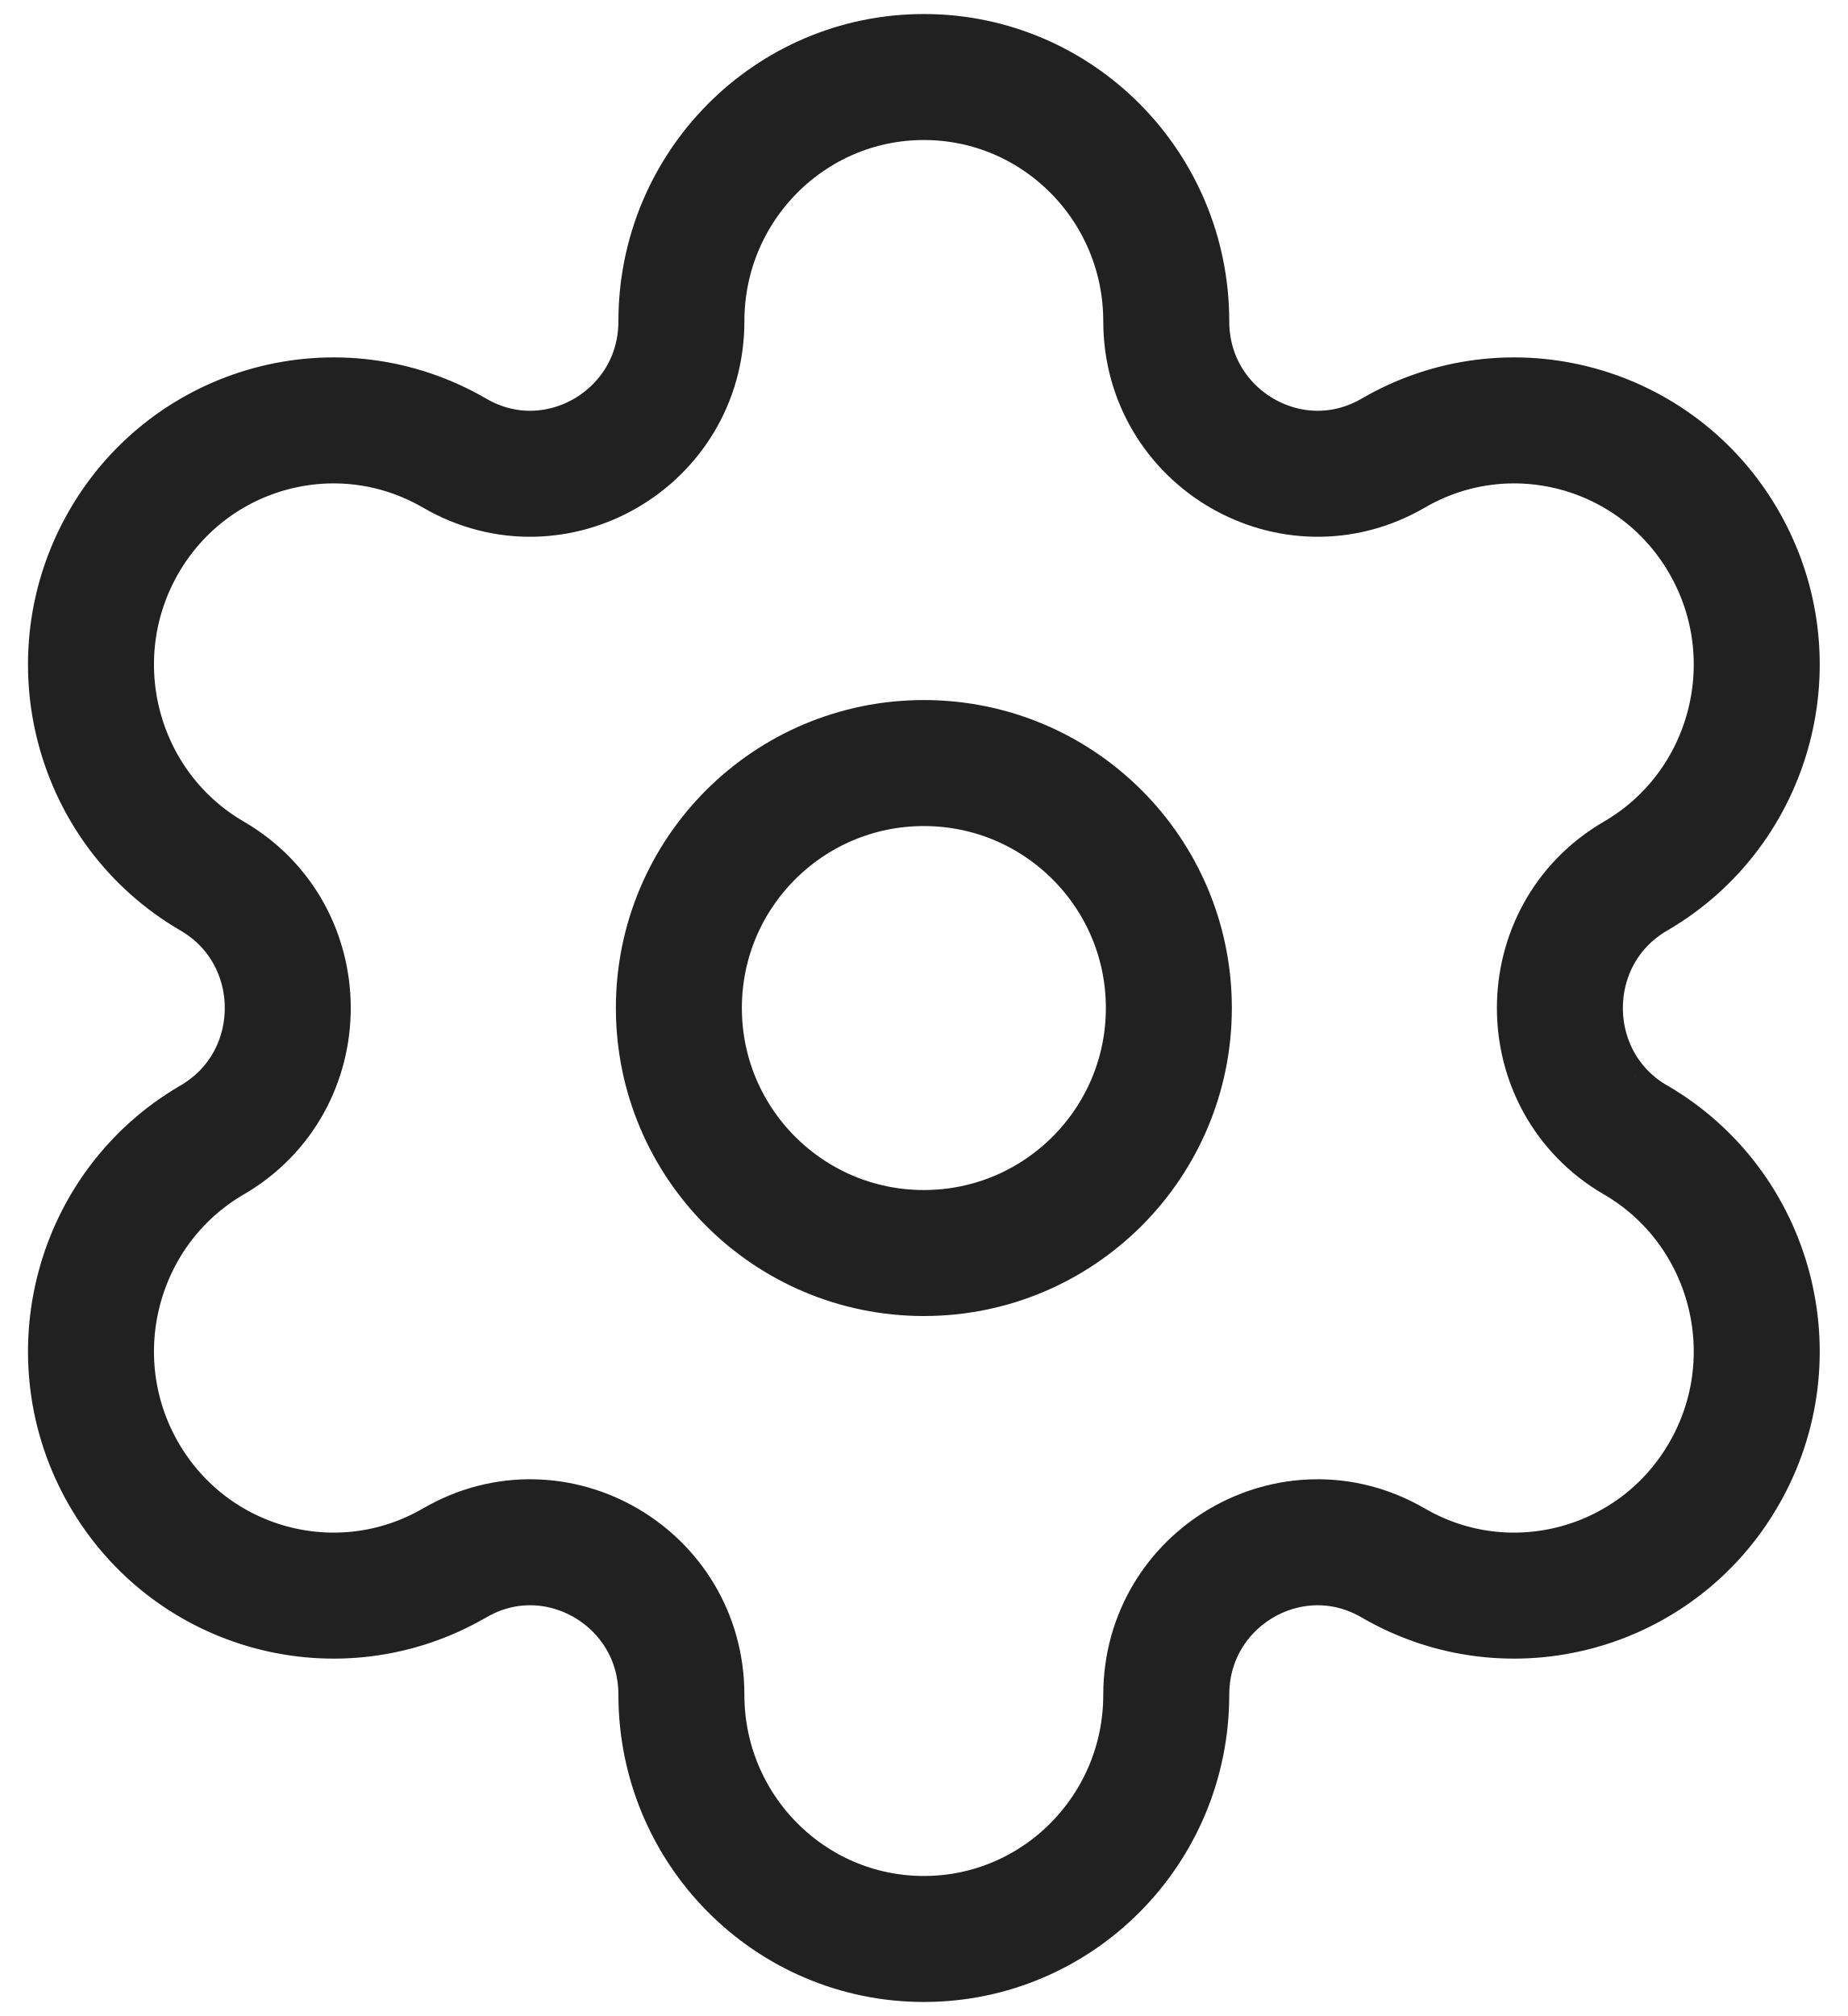
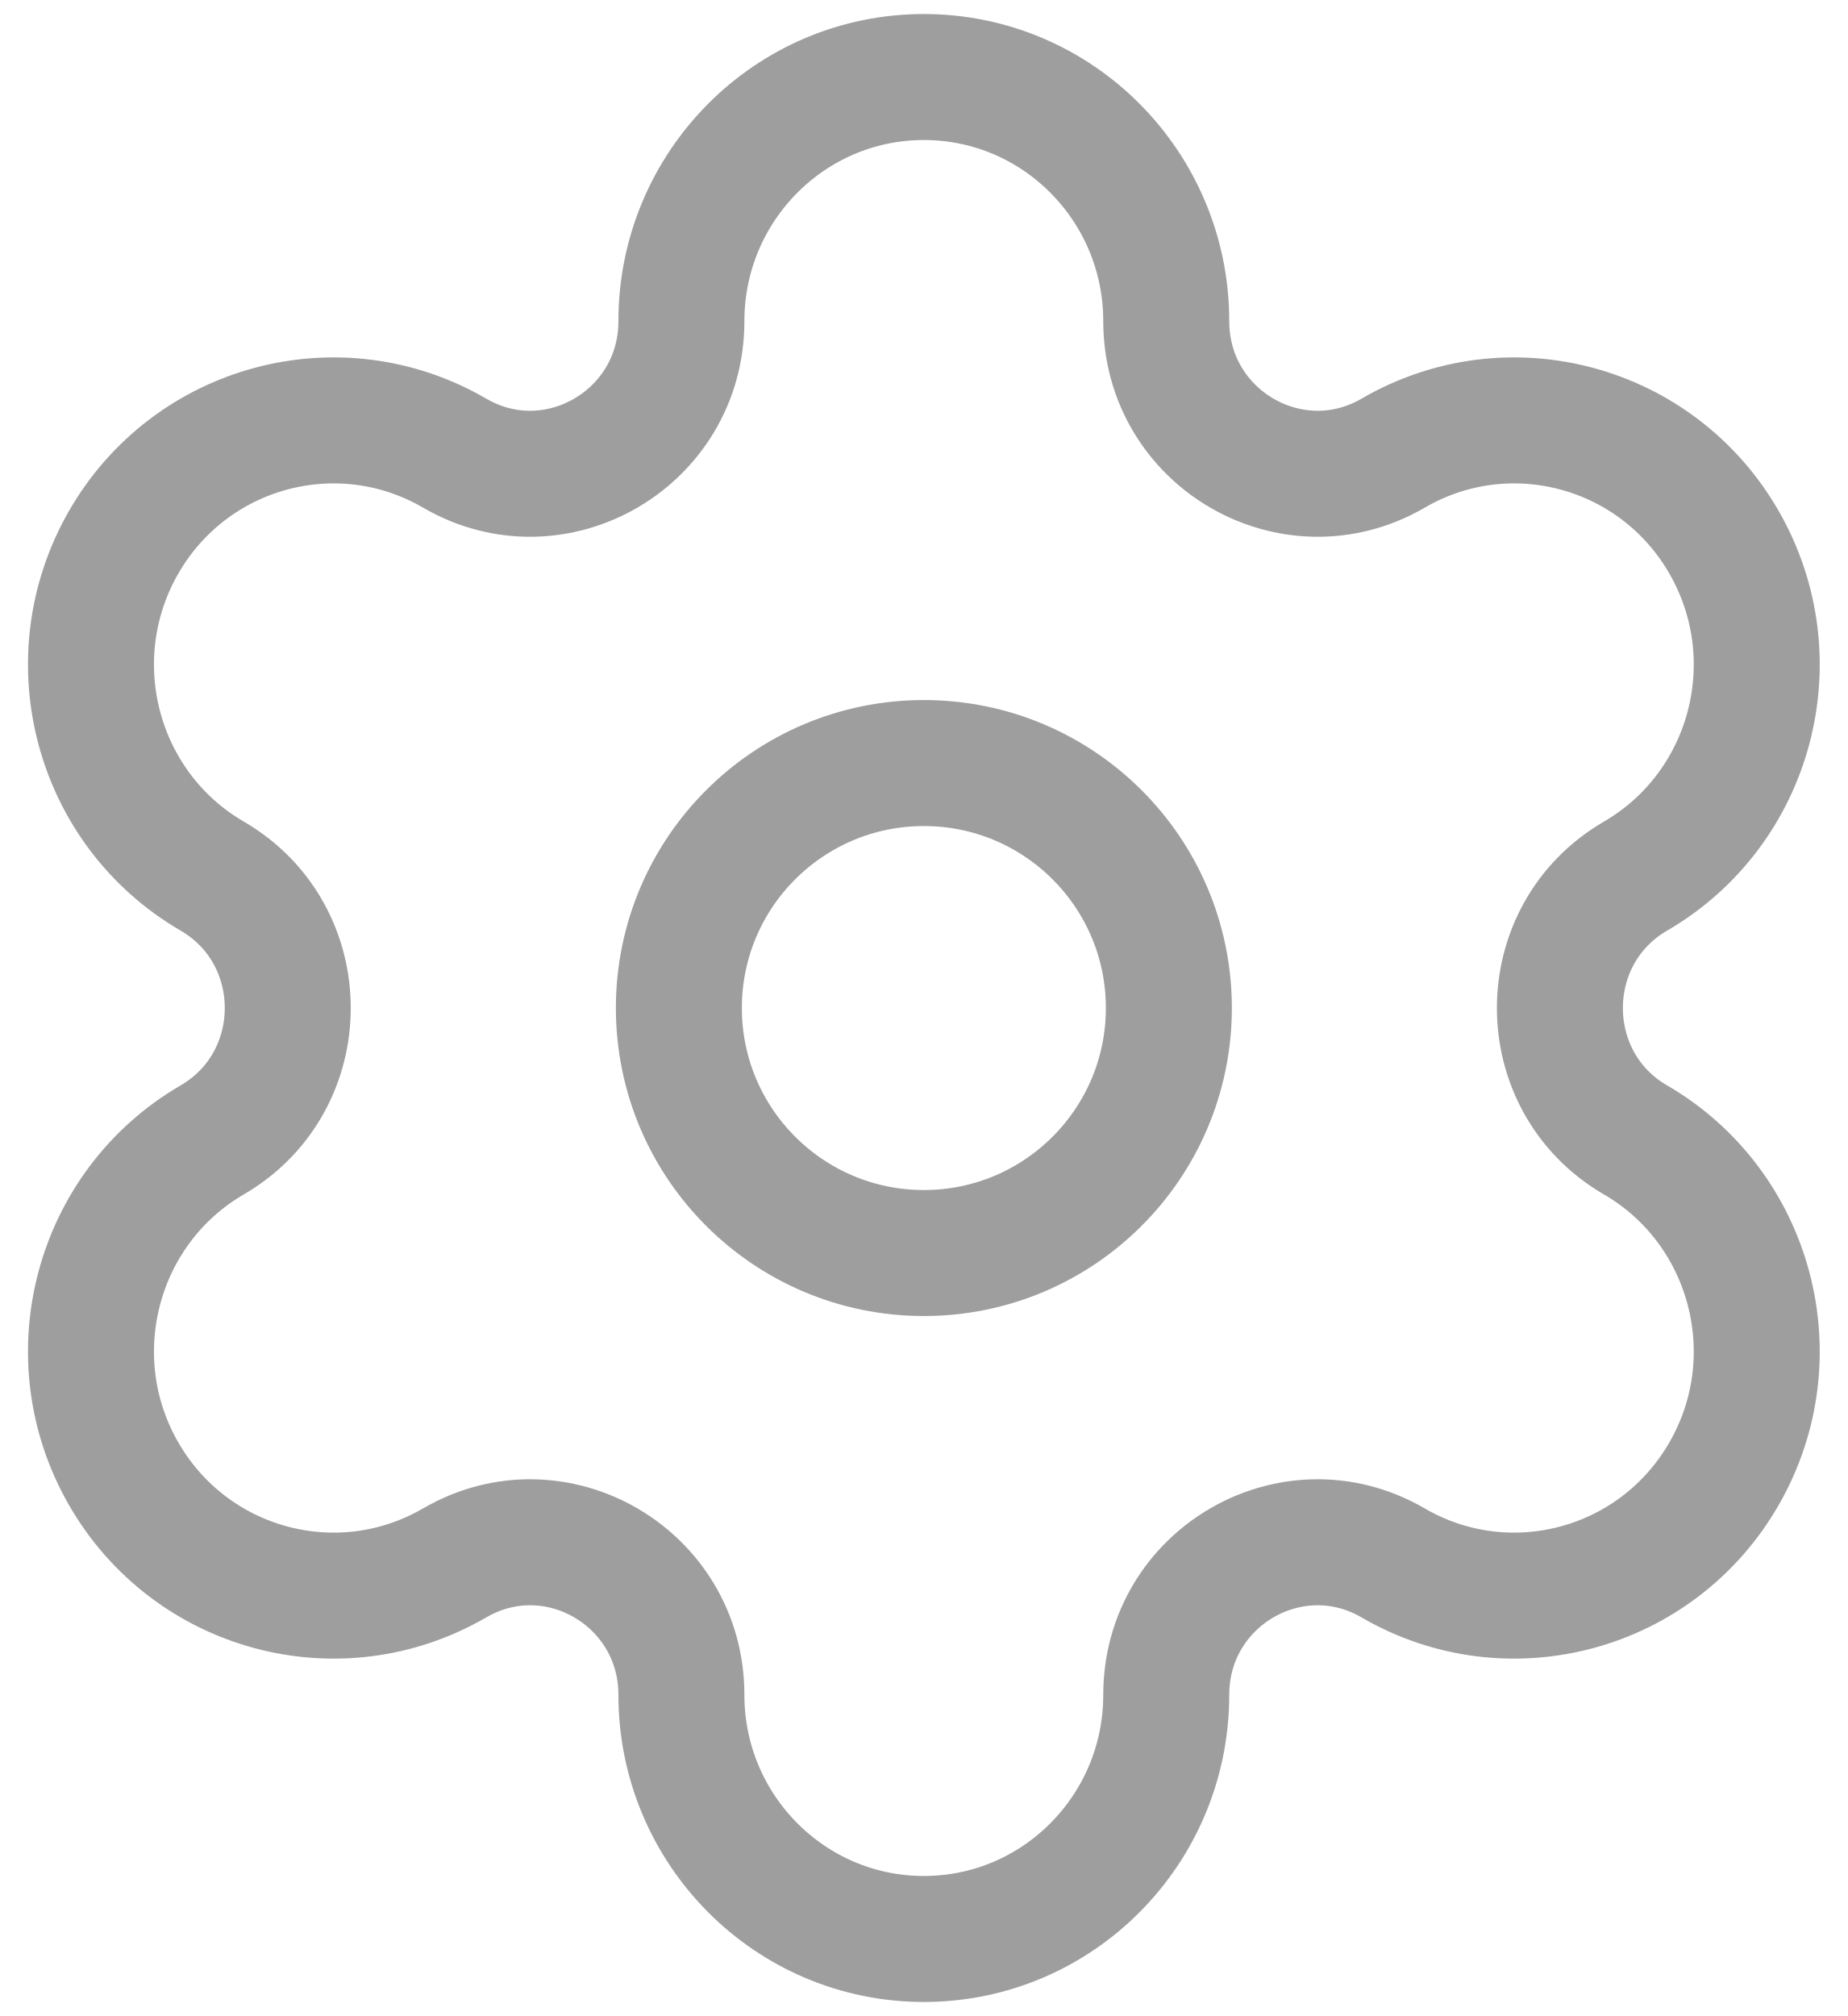
<svg xmlns="http://www.w3.org/2000/svg" width="22" height="24" viewBox="0 0 22 24" fill="none">
  <g id="Group">
-     <path id="Vector" fill-rule="evenodd" clip-rule="evenodd" d="M11 9.084C12.611 9.084 13.917 10.389 13.917 12C13.917 13.611 12.611 14.917 11 14.917C9.389 14.917 8.083 13.611 8.083 12C8.083 10.389 9.389 9.084 11 9.084Z" stroke="#212121" stroke-width="1.5" stroke-linecap="round" stroke-linejoin="round" />
-     <path id="Vector_2" fill-rule="evenodd" clip-rule="evenodd" d="M20.529 6.459V6.459C19.732 5.068 17.966 4.592 16.587 5.395C15.386 6.092 13.886 5.22 13.886 3.824C13.886 2.219 12.594 0.917 11 0.917V0.917C9.406 0.917 8.113 2.219 8.113 3.824C8.113 5.22 6.613 6.092 5.414 5.395C4.033 4.592 2.268 5.068 1.47 6.459C0.674 7.85 1.146 9.628 2.527 10.43C3.726 11.128 3.726 12.872 2.527 13.57C1.146 14.373 0.674 16.152 1.47 17.541C2.268 18.932 4.033 19.408 5.413 18.606H5.414C6.613 17.908 8.113 18.78 8.113 20.176V20.176C8.113 21.781 9.406 23.083 11 23.083V23.083C12.594 23.083 13.886 21.781 13.886 20.176V20.176C13.886 18.78 15.386 17.908 16.587 18.606C17.966 19.408 19.732 18.932 20.529 17.541C21.327 16.152 20.853 14.373 19.473 13.57H19.472C18.273 12.872 18.273 11.128 19.473 10.43C20.853 9.628 21.327 7.85 20.529 6.459Z" stroke="#212121" stroke-width="1.5" stroke-linecap="round" stroke-linejoin="round" />
+     <path id="Vector" fill-rule="evenodd" clip-rule="evenodd" d="M11 9.084C12.611 9.084 13.917 10.389 13.917 12C13.917 13.611 12.611 14.917 11 14.917C9.389 14.917 8.083 13.611 8.083 12C8.083 10.389 9.389 9.084 11 9.084Z" stroke="#9E9E9E" stroke-width="1.5" stroke-linecap="round" stroke-linejoin="round" />
+     <path id="Vector_2" fill-rule="evenodd" clip-rule="evenodd" d="M20.529 6.459V6.459C19.732 5.068 17.966 4.592 16.587 5.395C15.386 6.092 13.886 5.22 13.886 3.824C13.886 2.219 12.594 0.917 11 0.917V0.917C9.406 0.917 8.113 2.219 8.113 3.824C8.113 5.22 6.613 6.092 5.414 5.395C4.033 4.592 2.268 5.068 1.47 6.459C0.674 7.85 1.146 9.628 2.527 10.43C3.726 11.128 3.726 12.872 2.527 13.57C1.146 14.373 0.674 16.152 1.47 17.541C2.268 18.932 4.033 19.408 5.413 18.606H5.414C6.613 17.908 8.113 18.78 8.113 20.176V20.176C8.113 21.781 9.406 23.083 11 23.083V23.083C12.594 23.083 13.886 21.781 13.886 20.176V20.176C13.886 18.78 15.386 17.908 16.587 18.606C17.966 19.408 19.732 18.932 20.529 17.541C21.327 16.152 20.853 14.373 19.473 13.57H19.472C18.273 12.872 18.273 11.128 19.473 10.43C20.853 9.628 21.327 7.85 20.529 6.459Z" stroke="#9E9E9E" stroke-width="1.5" stroke-linecap="round" stroke-linejoin="round" />
  </g>
</svg>
